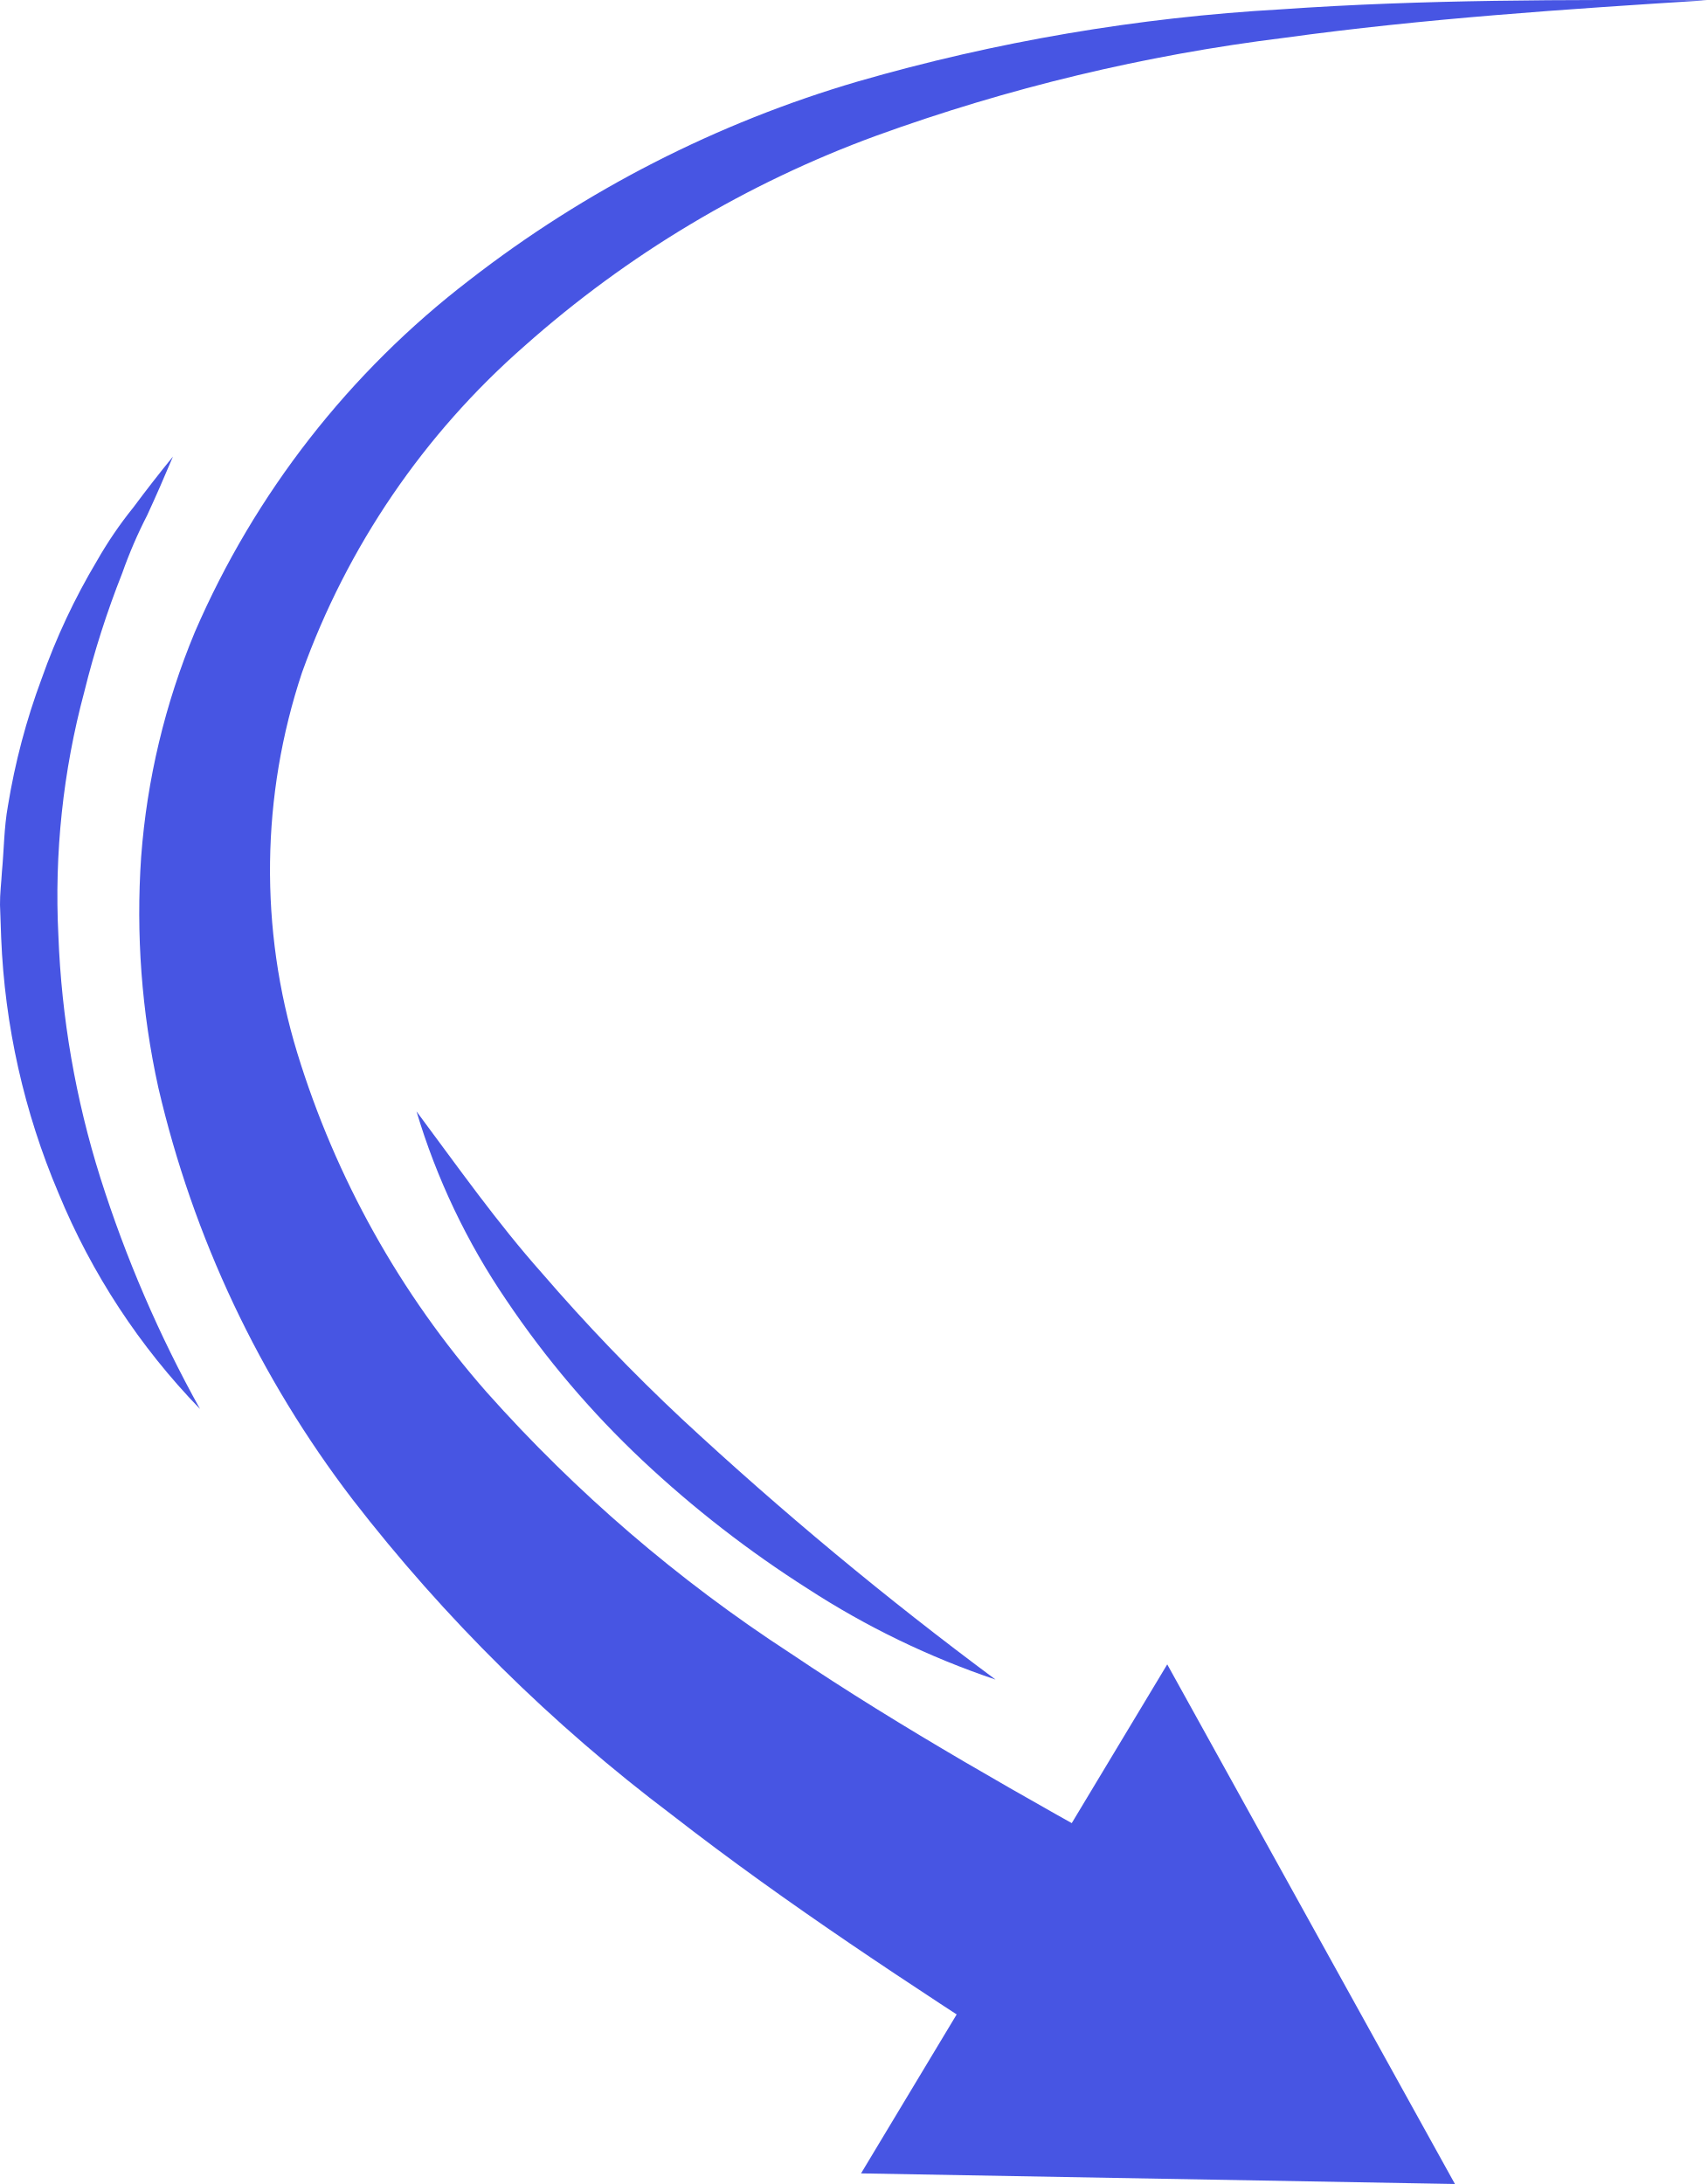
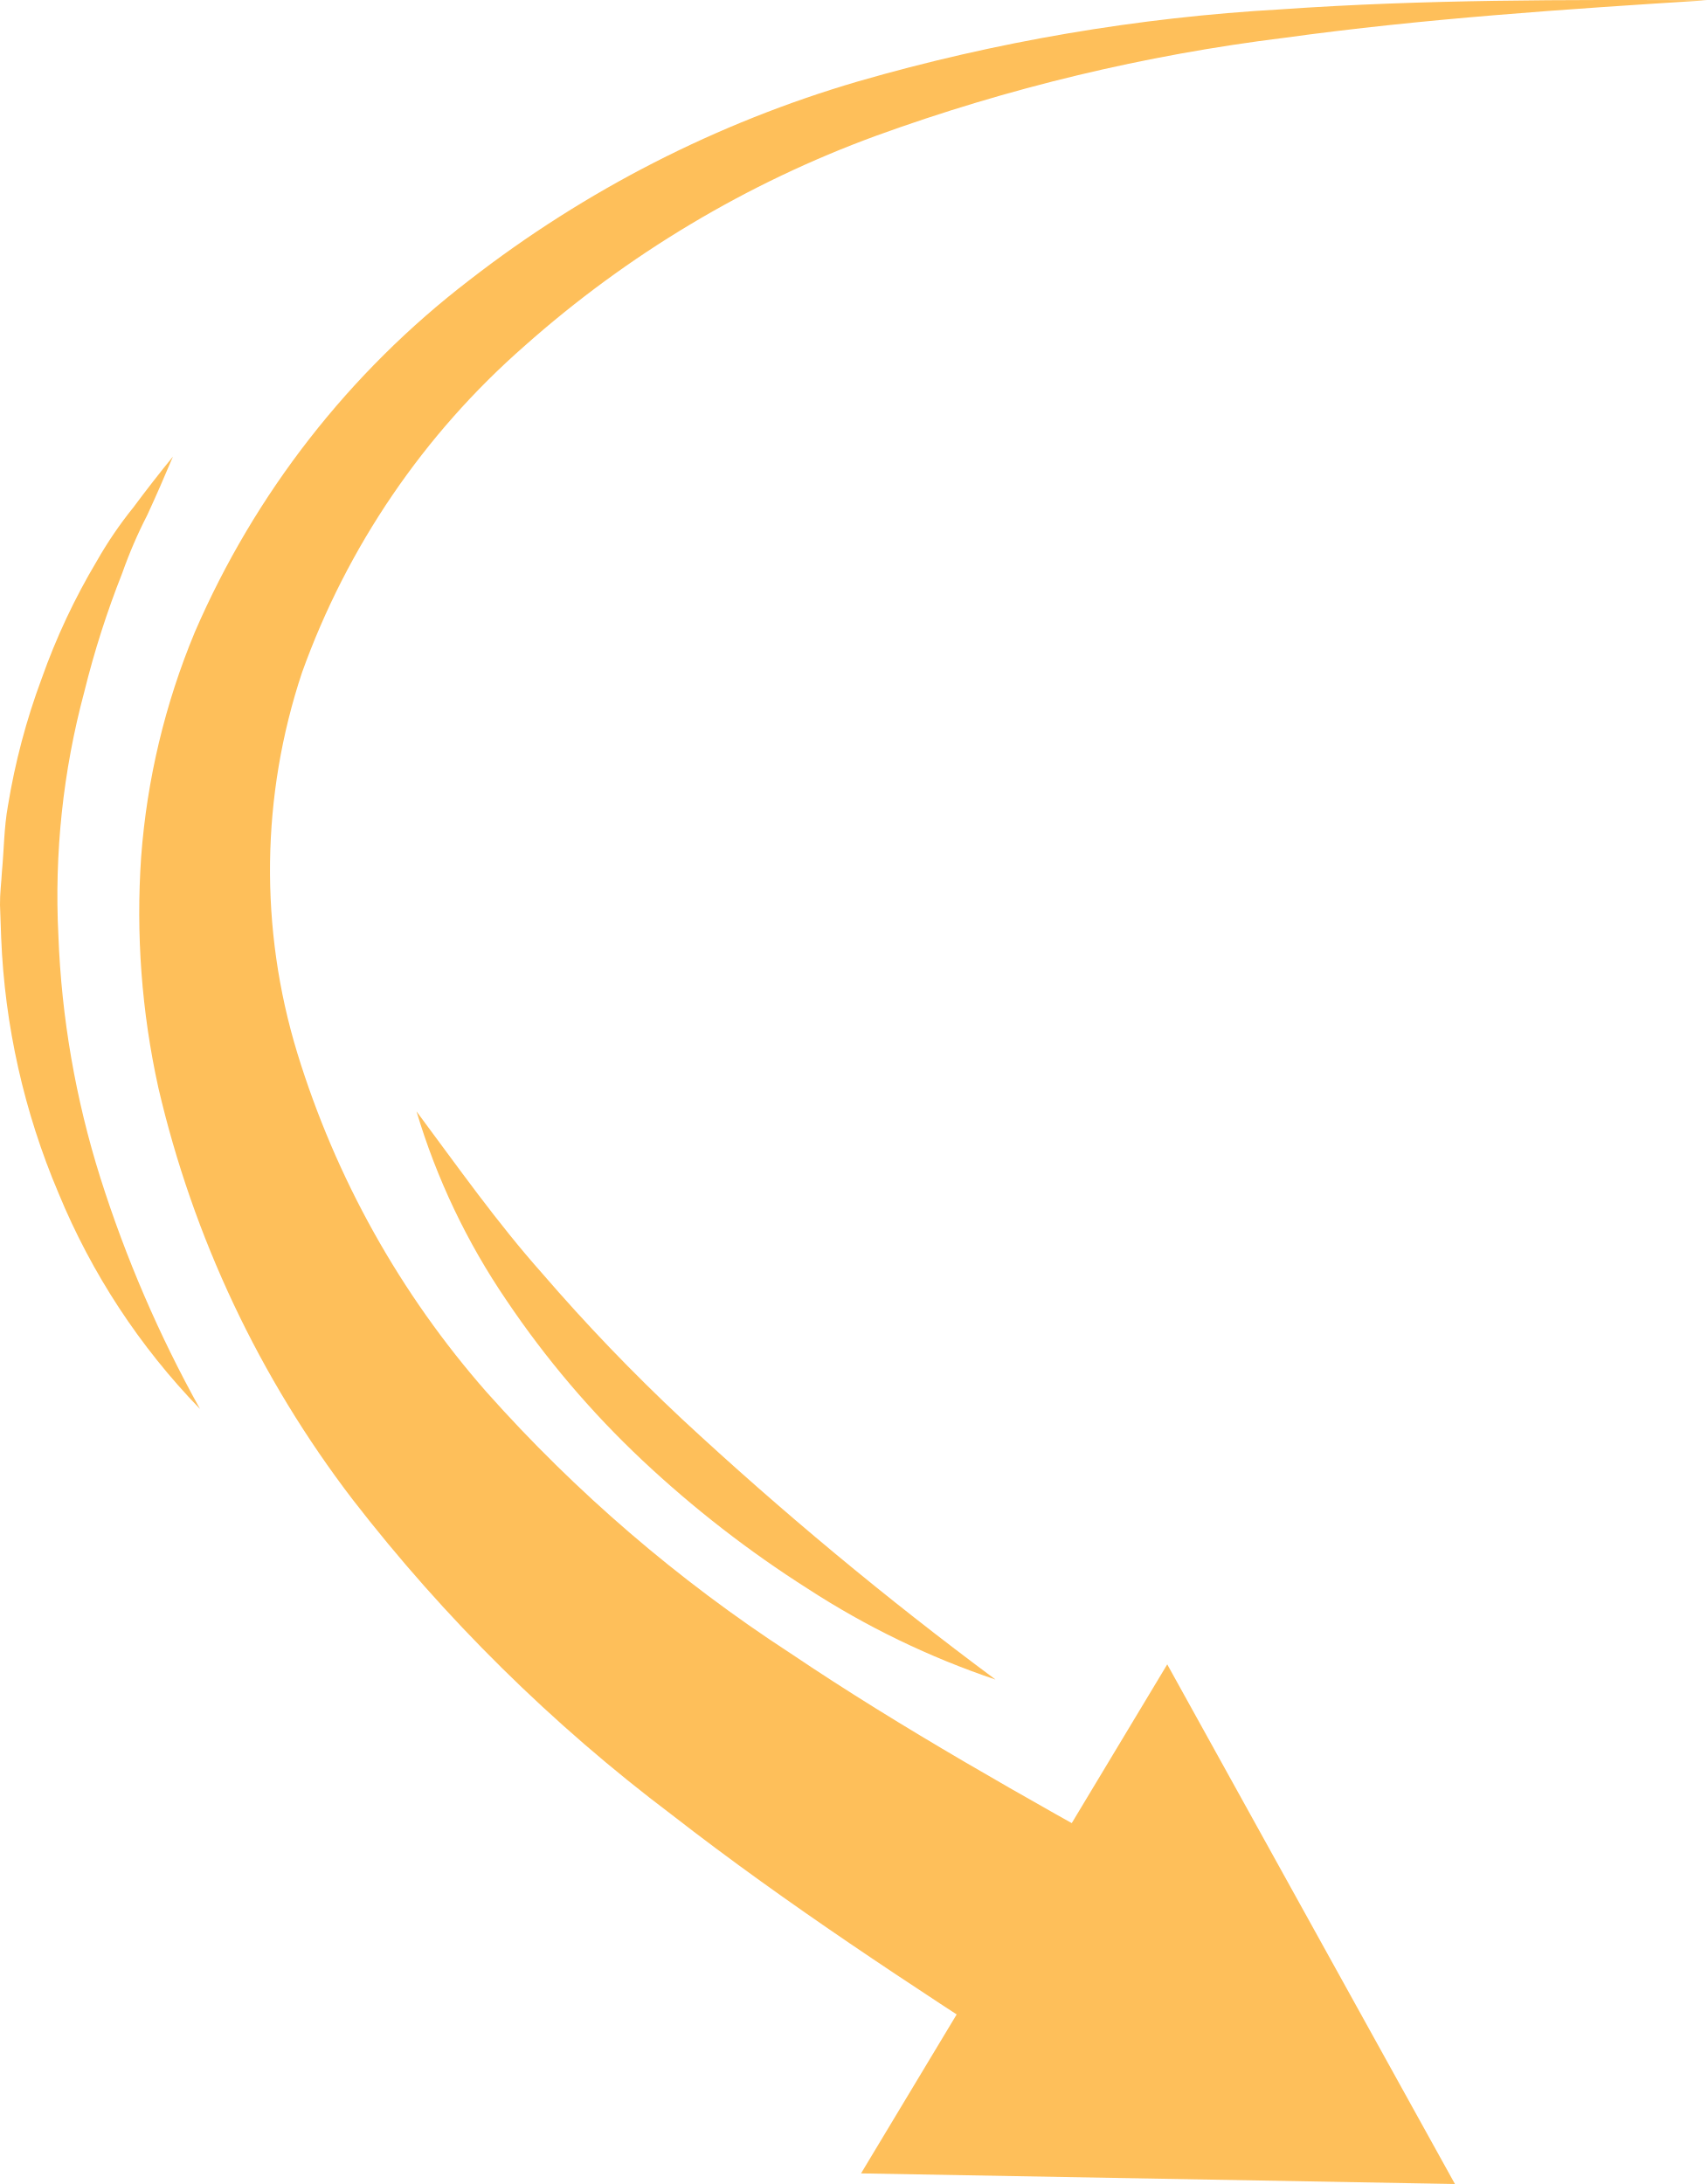
<svg xmlns="http://www.w3.org/2000/svg" width="77.092" height="98.624" viewBox="0 0 77.092 98.624">
  <g id="arrow01" transform="translate(0 0)" opacity="0.9">
    <g id="Group_145" data-name="Group 145" transform="translate(6.283 0)">
-       <path id="Path_495" data-name="Path 495" d="M45.539,84.243c-5.589-3.11-11.058-6.167-16.153-9.6A68,68,0,0,1,15.7,62.877,41.76,41.76,0,0,1,7.138,47.542a28.275,28.275,0,0,1,.216-17.171A35.576,35.576,0,0,1,17.409,15.617,49.526,49.526,0,0,1,33.28,6.13,84.409,84.409,0,0,1,51.707,1.708C58.022.837,64.419.415,70.809.01c-6.4-.026-12.814-.038-19.236.411A86.316,86.316,0,0,0,32.452,3.679a52.77,52.77,0,0,0-17.543,8.972A40.075,40.075,0,0,0,2.516,28.541,32.762,32.762,0,0,0,.091,38.689,36.7,36.7,0,0,0,.866,49.113a48.781,48.781,0,0,0,8.773,18.6A76.183,76.183,0,0,0,24.061,81.958c5.264,4.093,10.769,7.663,16.146,11.151Z" fill="#3343e0" />
+       <path id="Path_495" data-name="Path 495" d="M45.539,84.243c-5.589-3.11-11.058-6.167-16.153-9.6A68,68,0,0,1,15.7,62.877,41.76,41.76,0,0,1,7.138,47.542a28.275,28.275,0,0,1,.216-17.171A35.576,35.576,0,0,1,17.409,15.617,49.526,49.526,0,0,1,33.28,6.13,84.409,84.409,0,0,1,51.707,1.708C58.022.837,64.419.415,70.809.01c-6.4-.026-12.814-.038-19.236.411A86.316,86.316,0,0,0,32.452,3.679a52.77,52.77,0,0,0-17.543,8.972A40.075,40.075,0,0,0,2.516,28.541,32.762,32.762,0,0,0,.091,38.689,36.7,36.7,0,0,0,.866,49.113a48.781,48.781,0,0,0,8.773,18.6A76.183,76.183,0,0,0,24.061,81.958c5.264,4.093,10.769,7.663,16.146,11.151Z" fill="#FEB848" />
      <g id="Group_144" data-name="Group 144" transform="translate(32.597 75.159)">
-         <path id="Path_496" data-name="Path 496" d="M0,22.986l26.817.479L13.826,0Z" fill="#3343e0" />
+         <path id="Path_496" data-name="Path 496" d="M0,22.986l26.817.479L13.826,0Z" fill="#FEB848" />
      </g>
    </g>
-     <path id="Path_497" data-name="Path 497" d="M9.032,43.01a56.65,56.65,0,0,1-4.5-10.44A41.644,41.644,0,0,1,2.636,21.625a35.547,35.547,0,0,1,1.17-11A41.557,41.557,0,0,1,5.518,5.268,21.006,21.006,0,0,1,6.645,2.652C7.046,1.785,7.431.9,7.81,0,7.2.747,6.607,1.51,6.025,2.292A18.188,18.188,0,0,0,4.378,4.708a29.666,29.666,0,0,0-2.5,5.328A30.542,30.542,0,0,0,.357,15.779c-.177.978-.176,1.979-.27,2.969-.027.5-.093.993-.087,1.49L.053,21.73A32.868,32.868,0,0,0,2.642,33.263,30.915,30.915,0,0,0,9.032,43.01Z" transform="translate(0 20.617)" fill="#3343e0" />
-     <path id="Path_498" data-name="Path 498" d="M26.148,25.659A166.843,166.843,0,0,1,11.975,13.881,85.554,85.554,0,0,1,5.667,7.306C3.636,5.019,1.884,2.533,0,0A30.783,30.783,0,0,0,4.058,8.526a42.4,42.4,0,0,0,6.14,7.231,50.278,50.278,0,0,0,7.471,5.8A37.573,37.573,0,0,0,26.148,25.659Z" transform="translate(18.807 50.187)" fill="#3343e0" />
+     <path id="Path_497" data-name="Path 497" d="M9.032,43.01a56.65,56.65,0,0,1-4.5-10.44A41.644,41.644,0,0,1,2.636,21.625a35.547,35.547,0,0,1,1.17-11A41.557,41.557,0,0,1,5.518,5.268,21.006,21.006,0,0,1,6.645,2.652C7.046,1.785,7.431.9,7.81,0,7.2.747,6.607,1.51,6.025,2.292A18.188,18.188,0,0,0,4.378,4.708a29.666,29.666,0,0,0-2.5,5.328A30.542,30.542,0,0,0,.357,15.779c-.177.978-.176,1.979-.27,2.969-.027.5-.093.993-.087,1.49L.053,21.73A32.868,32.868,0,0,0,2.642,33.263,30.915,30.915,0,0,0,9.032,43.01Z" transform="translate(0 20.617)" fill="#FEB848" />
+     <path id="Path_498" data-name="Path 498" d="M26.148,25.659A166.843,166.843,0,0,1,11.975,13.881,85.554,85.554,0,0,1,5.667,7.306C3.636,5.019,1.884,2.533,0,0A30.783,30.783,0,0,0,4.058,8.526a42.4,42.4,0,0,0,6.14,7.231,50.278,50.278,0,0,0,7.471,5.8A37.573,37.573,0,0,0,26.148,25.659Z" transform="translate(18.807 50.187)" fill="#FEB848" />
  </g>
</svg>
